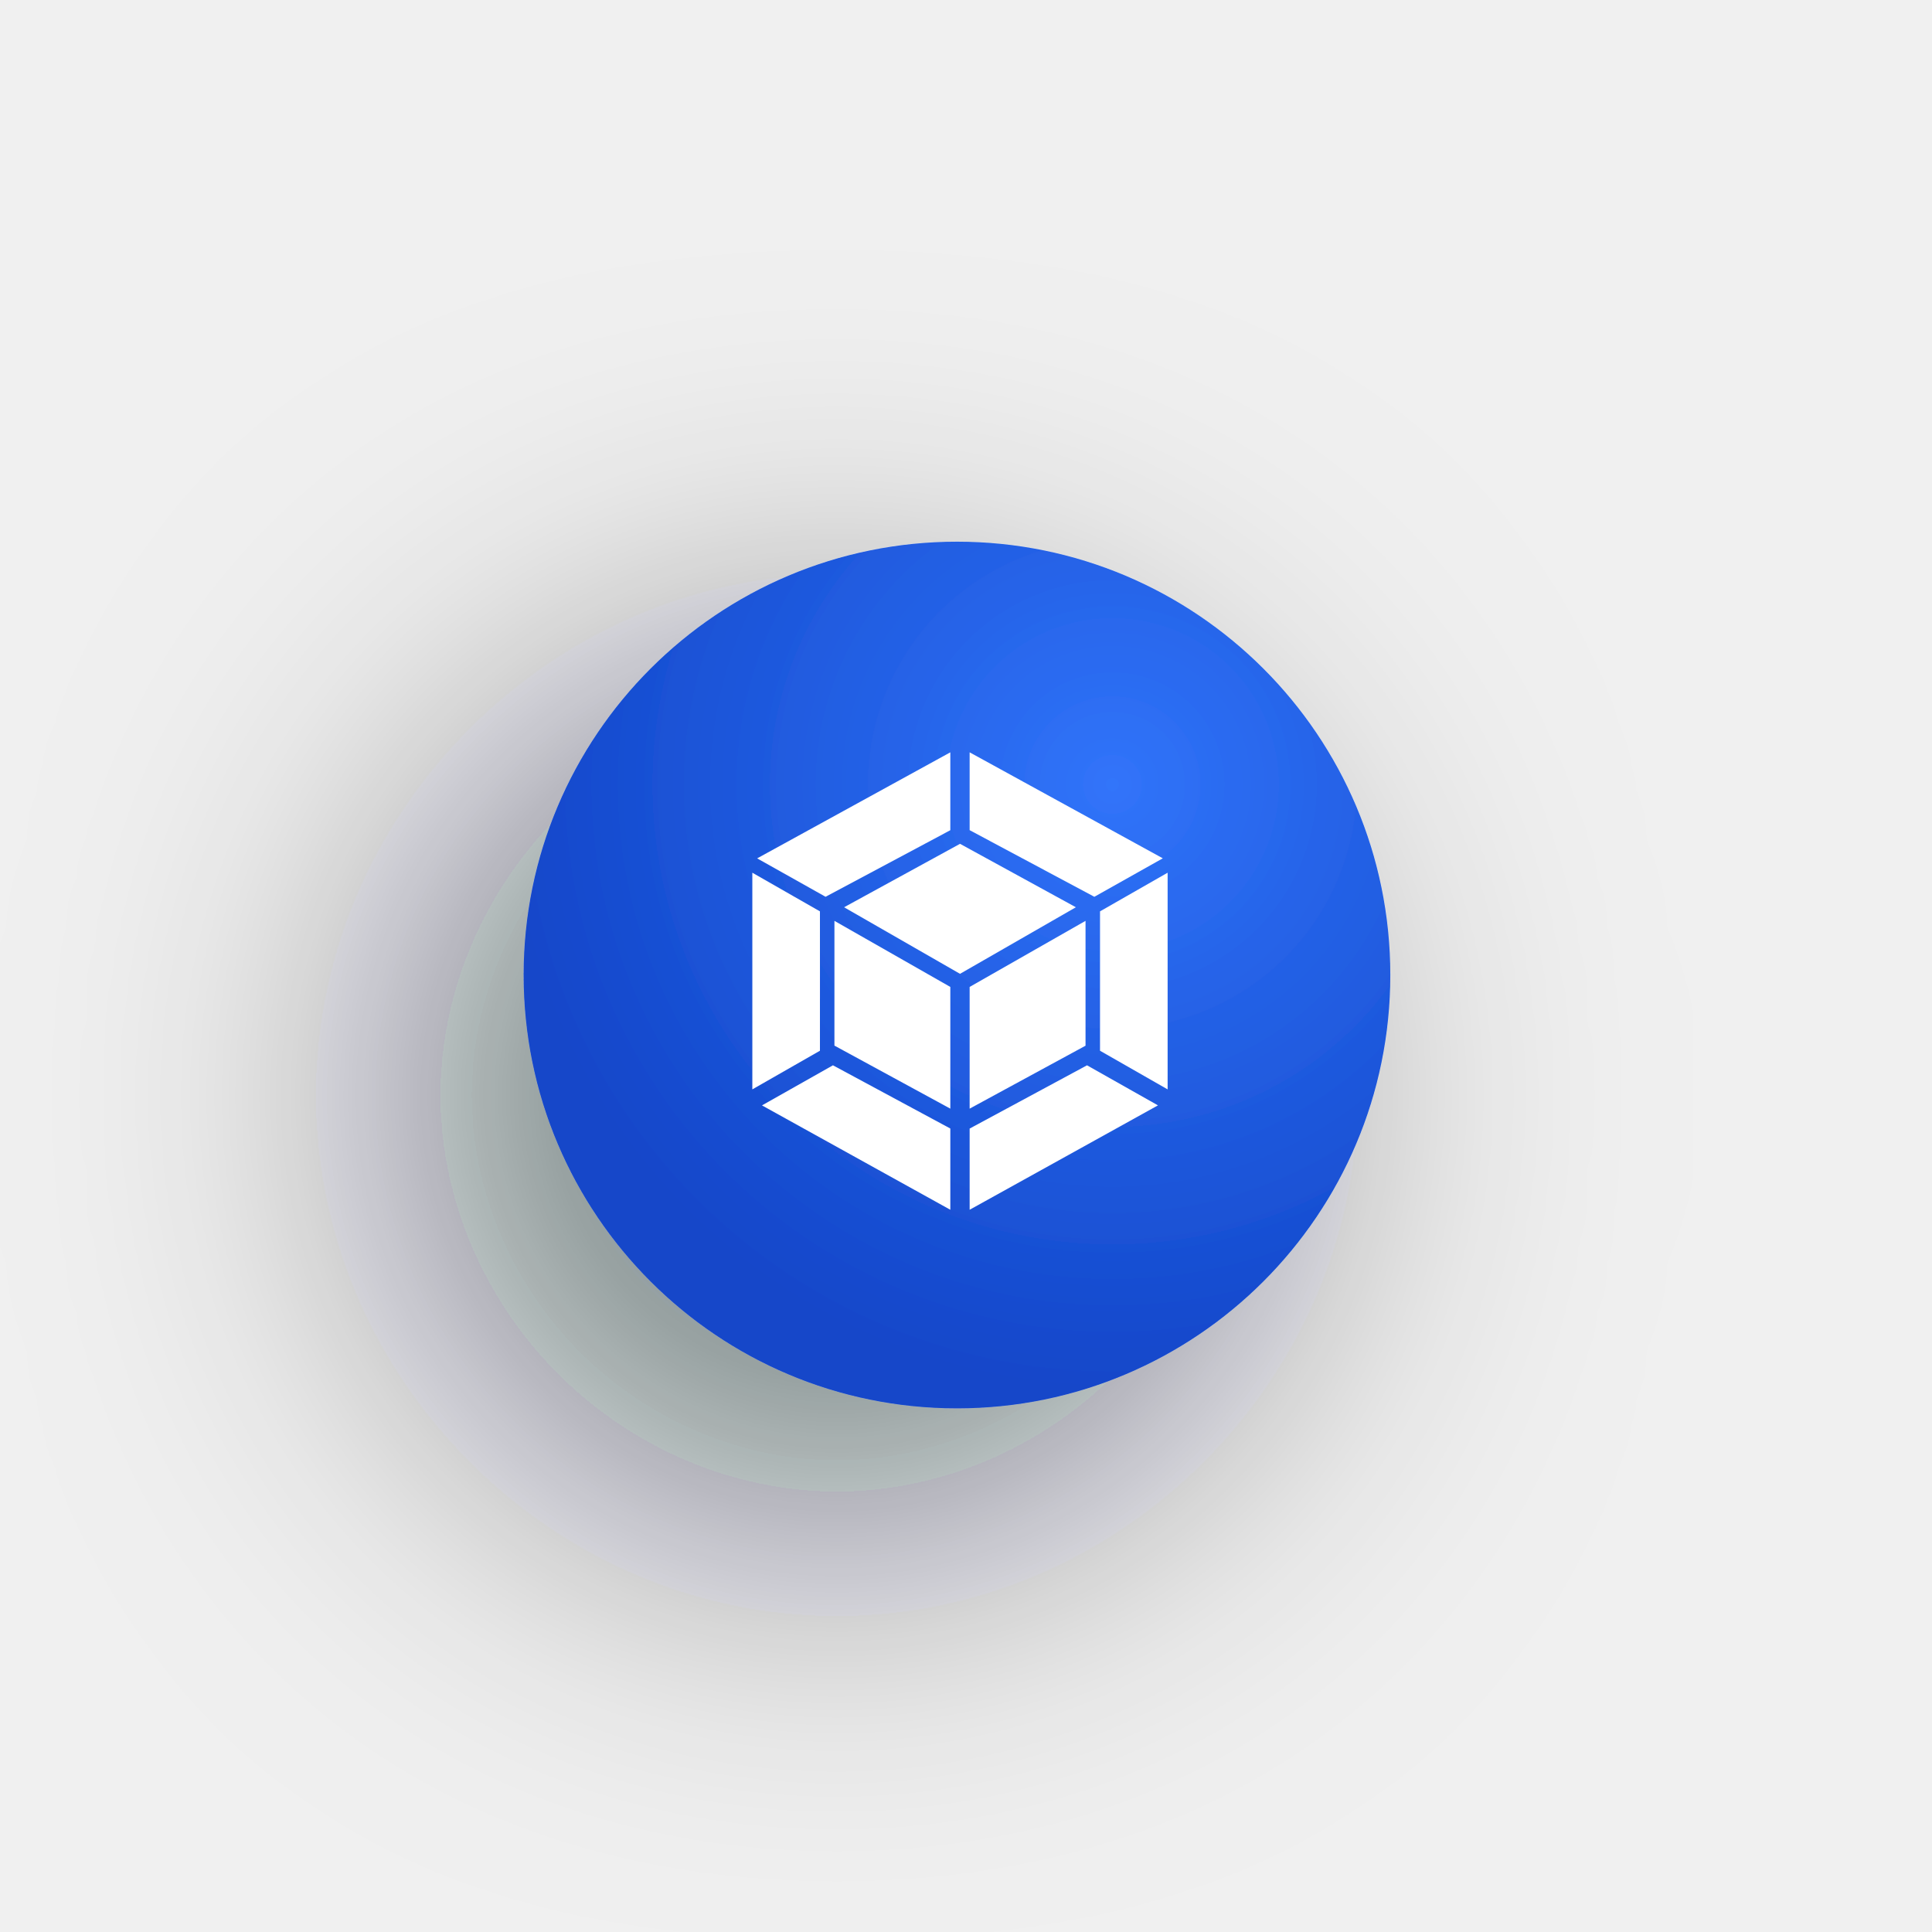
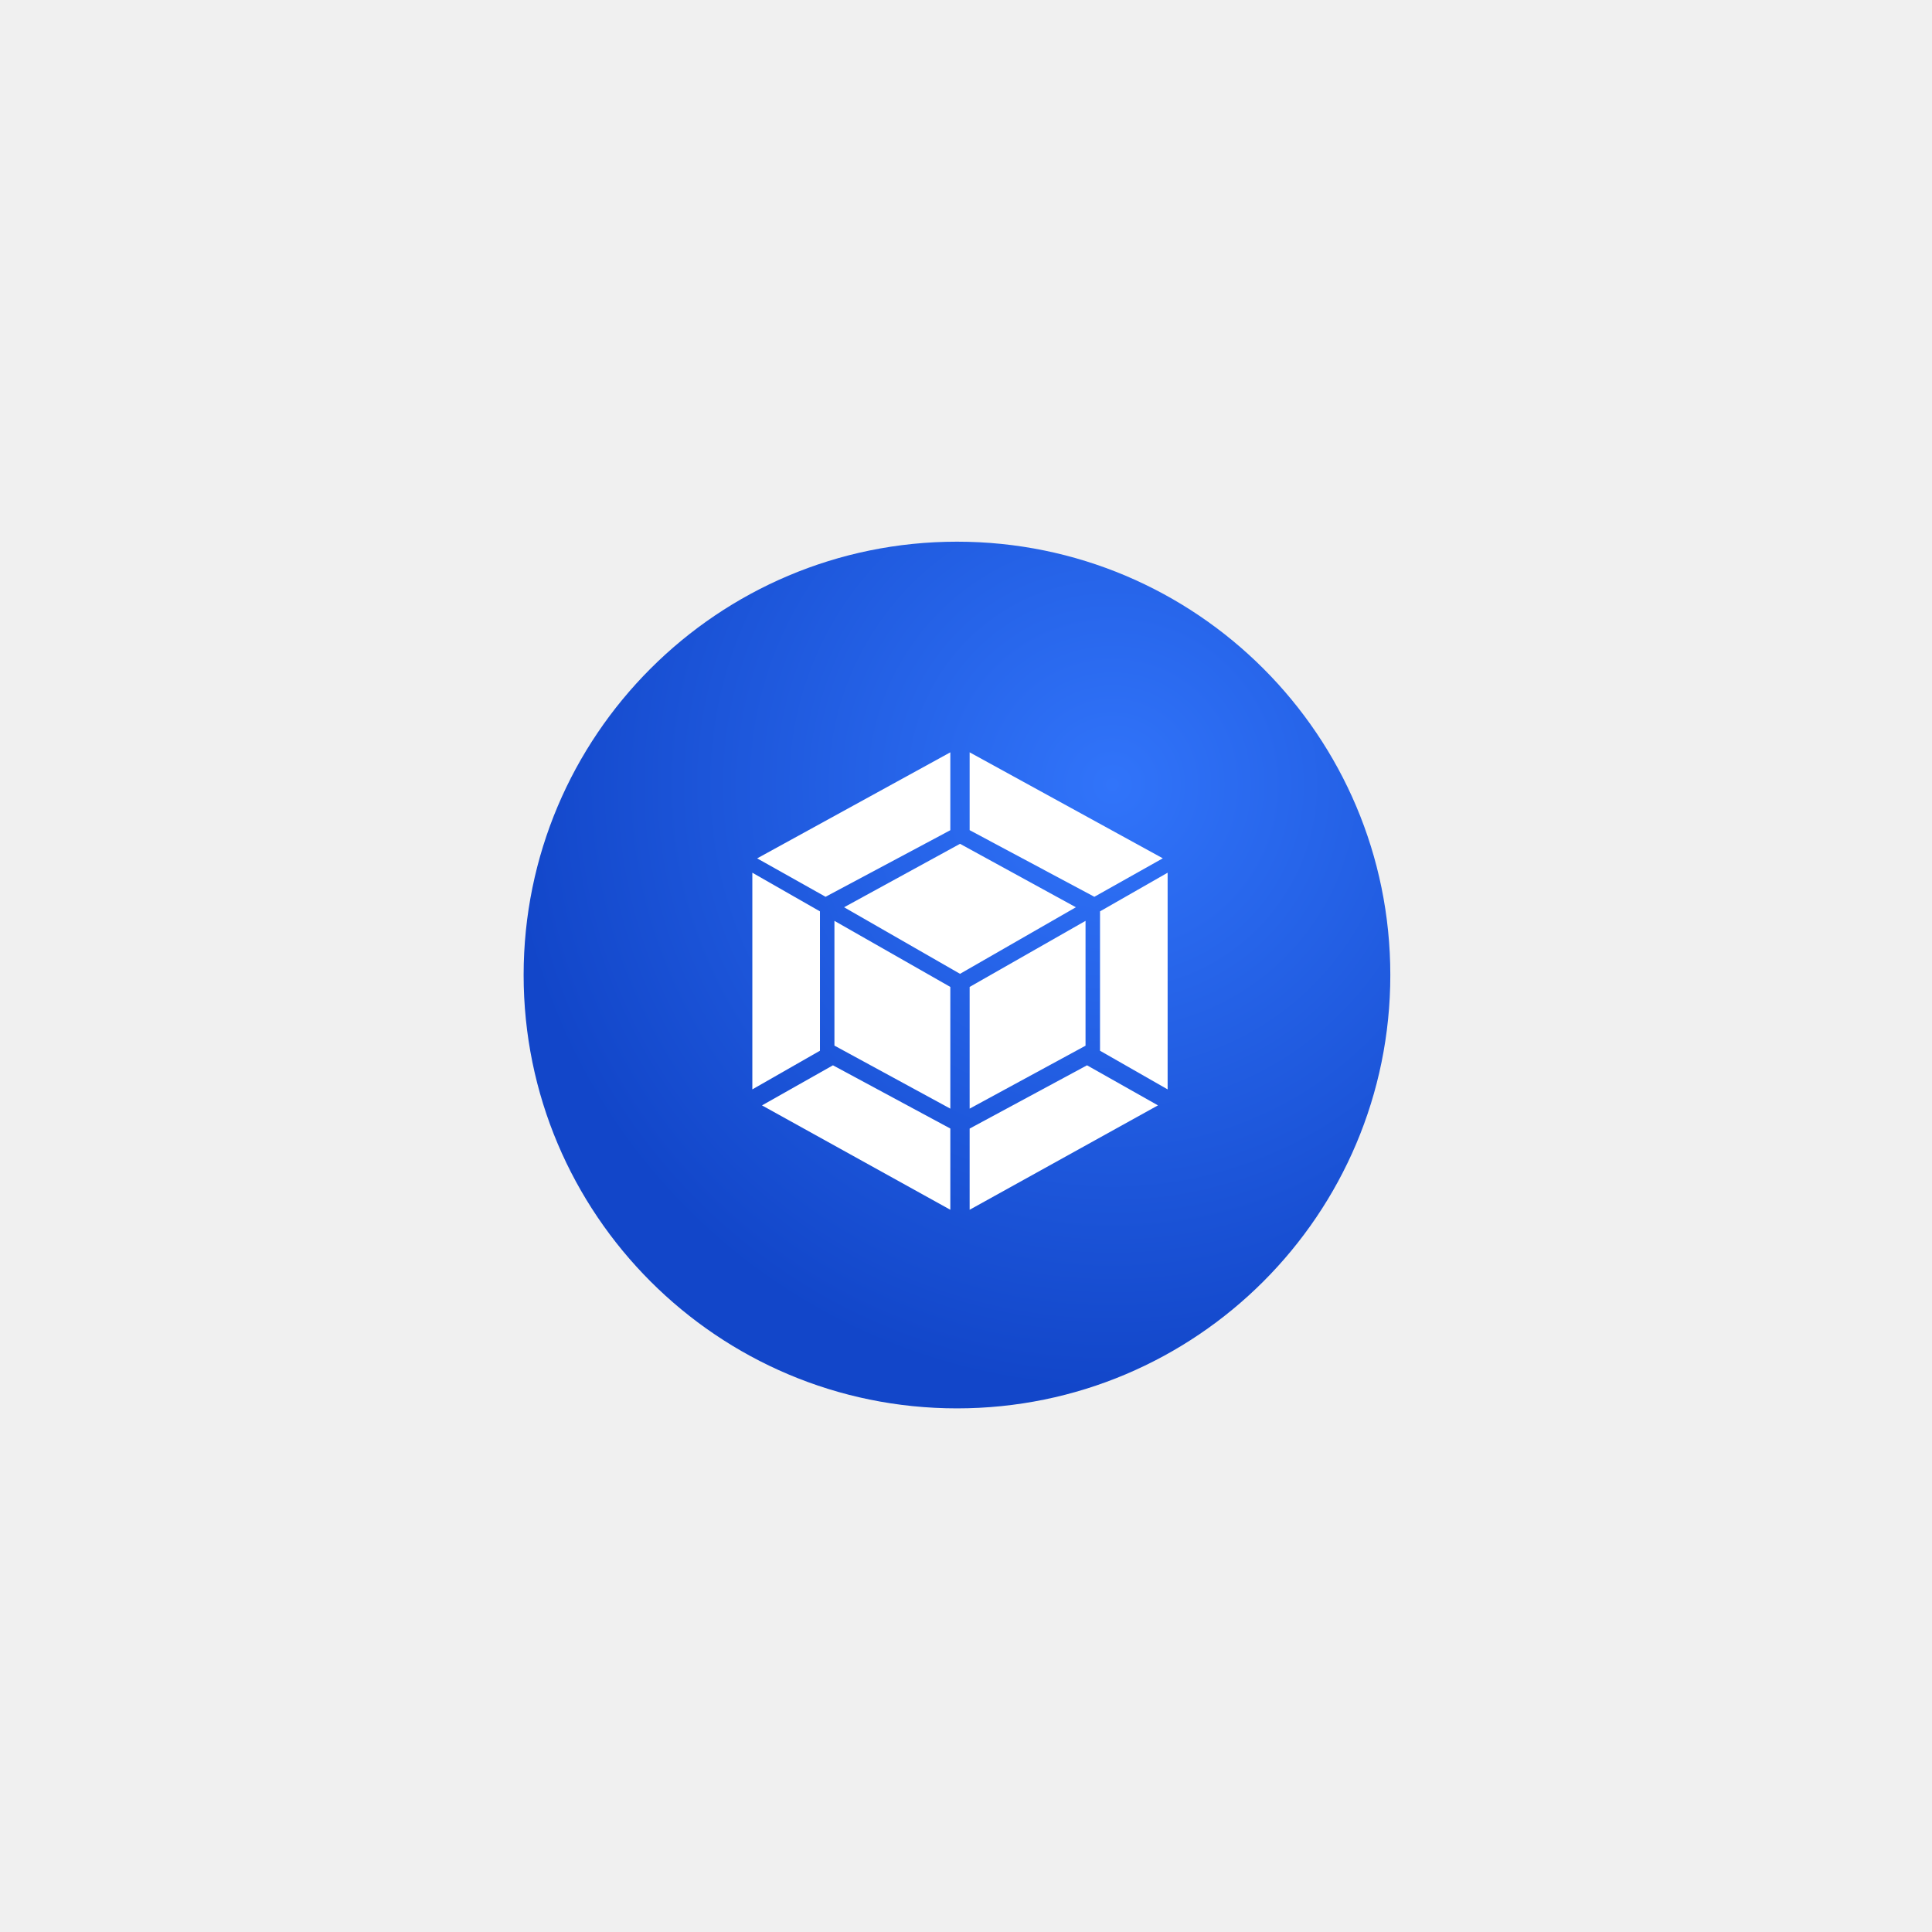
- <svg xmlns="http://www.w3.org/2000/svg" width="321px" height="321px" viewBox="0 0 321 321" version="1.1" style="filter: drop-shadow(rgba(5, 14, 26, 0.5) -20px 20px 30px);">
+ <svg xmlns="http://www.w3.org/2000/svg" width="321px" height="321px" viewBox="0 0 321 321" version="1.1">
  <defs>
    <radialGradient cx="67.801%" cy="28.177%" fx="67.801%" fy="28.177%" r="69.478%" id="radialGradient-4">
      <stop stop-color="#3174FA" offset="0%" />
      <stop stop-color="#1246C9" offset="100%" />
    </radialGradient>
  </defs>
  <g id="webpack" stroke="none" stroke-width="1" fill="none" fill-rule="evenodd">
    <g transform="translate(87, 90)">
      <g id="color-/-11-deep-blue" fill="url(#radialGradient-4)" fill-rule="evenodd">
        <circle id="shape" cx="72" cy="72" r="72" />
      </g>
      <path d="M74.105,47.93 L94.661,58.913 L94.826,59 L106.198,52.608 L74.105,35 L74.105,47.93 Z M38.802,52.618 L50.169,59 L50.334,58.913 L70.895,47.938 L70.895,35 L38.802,52.618 Z M53.244,60.74 L72.507,71.8 L91.756,60.74 L72.507,50.2 L53.244,60.74 Z M38,91 L49.233,84.578 L49.233,61.422 L38,55 L38,91 Z M95.767,61.422 L95.767,84.578 L107,91 L107,55 L95.767,61.422 Z M74.105,73.978 L74.105,94.2 L93.36,83.741 L93.36,63 L74.105,73.978 Z M51.64,83.726 L70.895,94.2 L70.895,73.978 L51.64,63 L51.64,83.726 Z M74.105,97.512 L74.105,111 L105.395,93.656 L93.607,87 L74.105,97.512 Z M39.605,93.66 L70.895,111 L70.895,97.504 L51.393,87 L39.605,93.66 Z" id="webpack-logo" fill="#FFFFFF" />
    </g>
  </g>
</svg>
